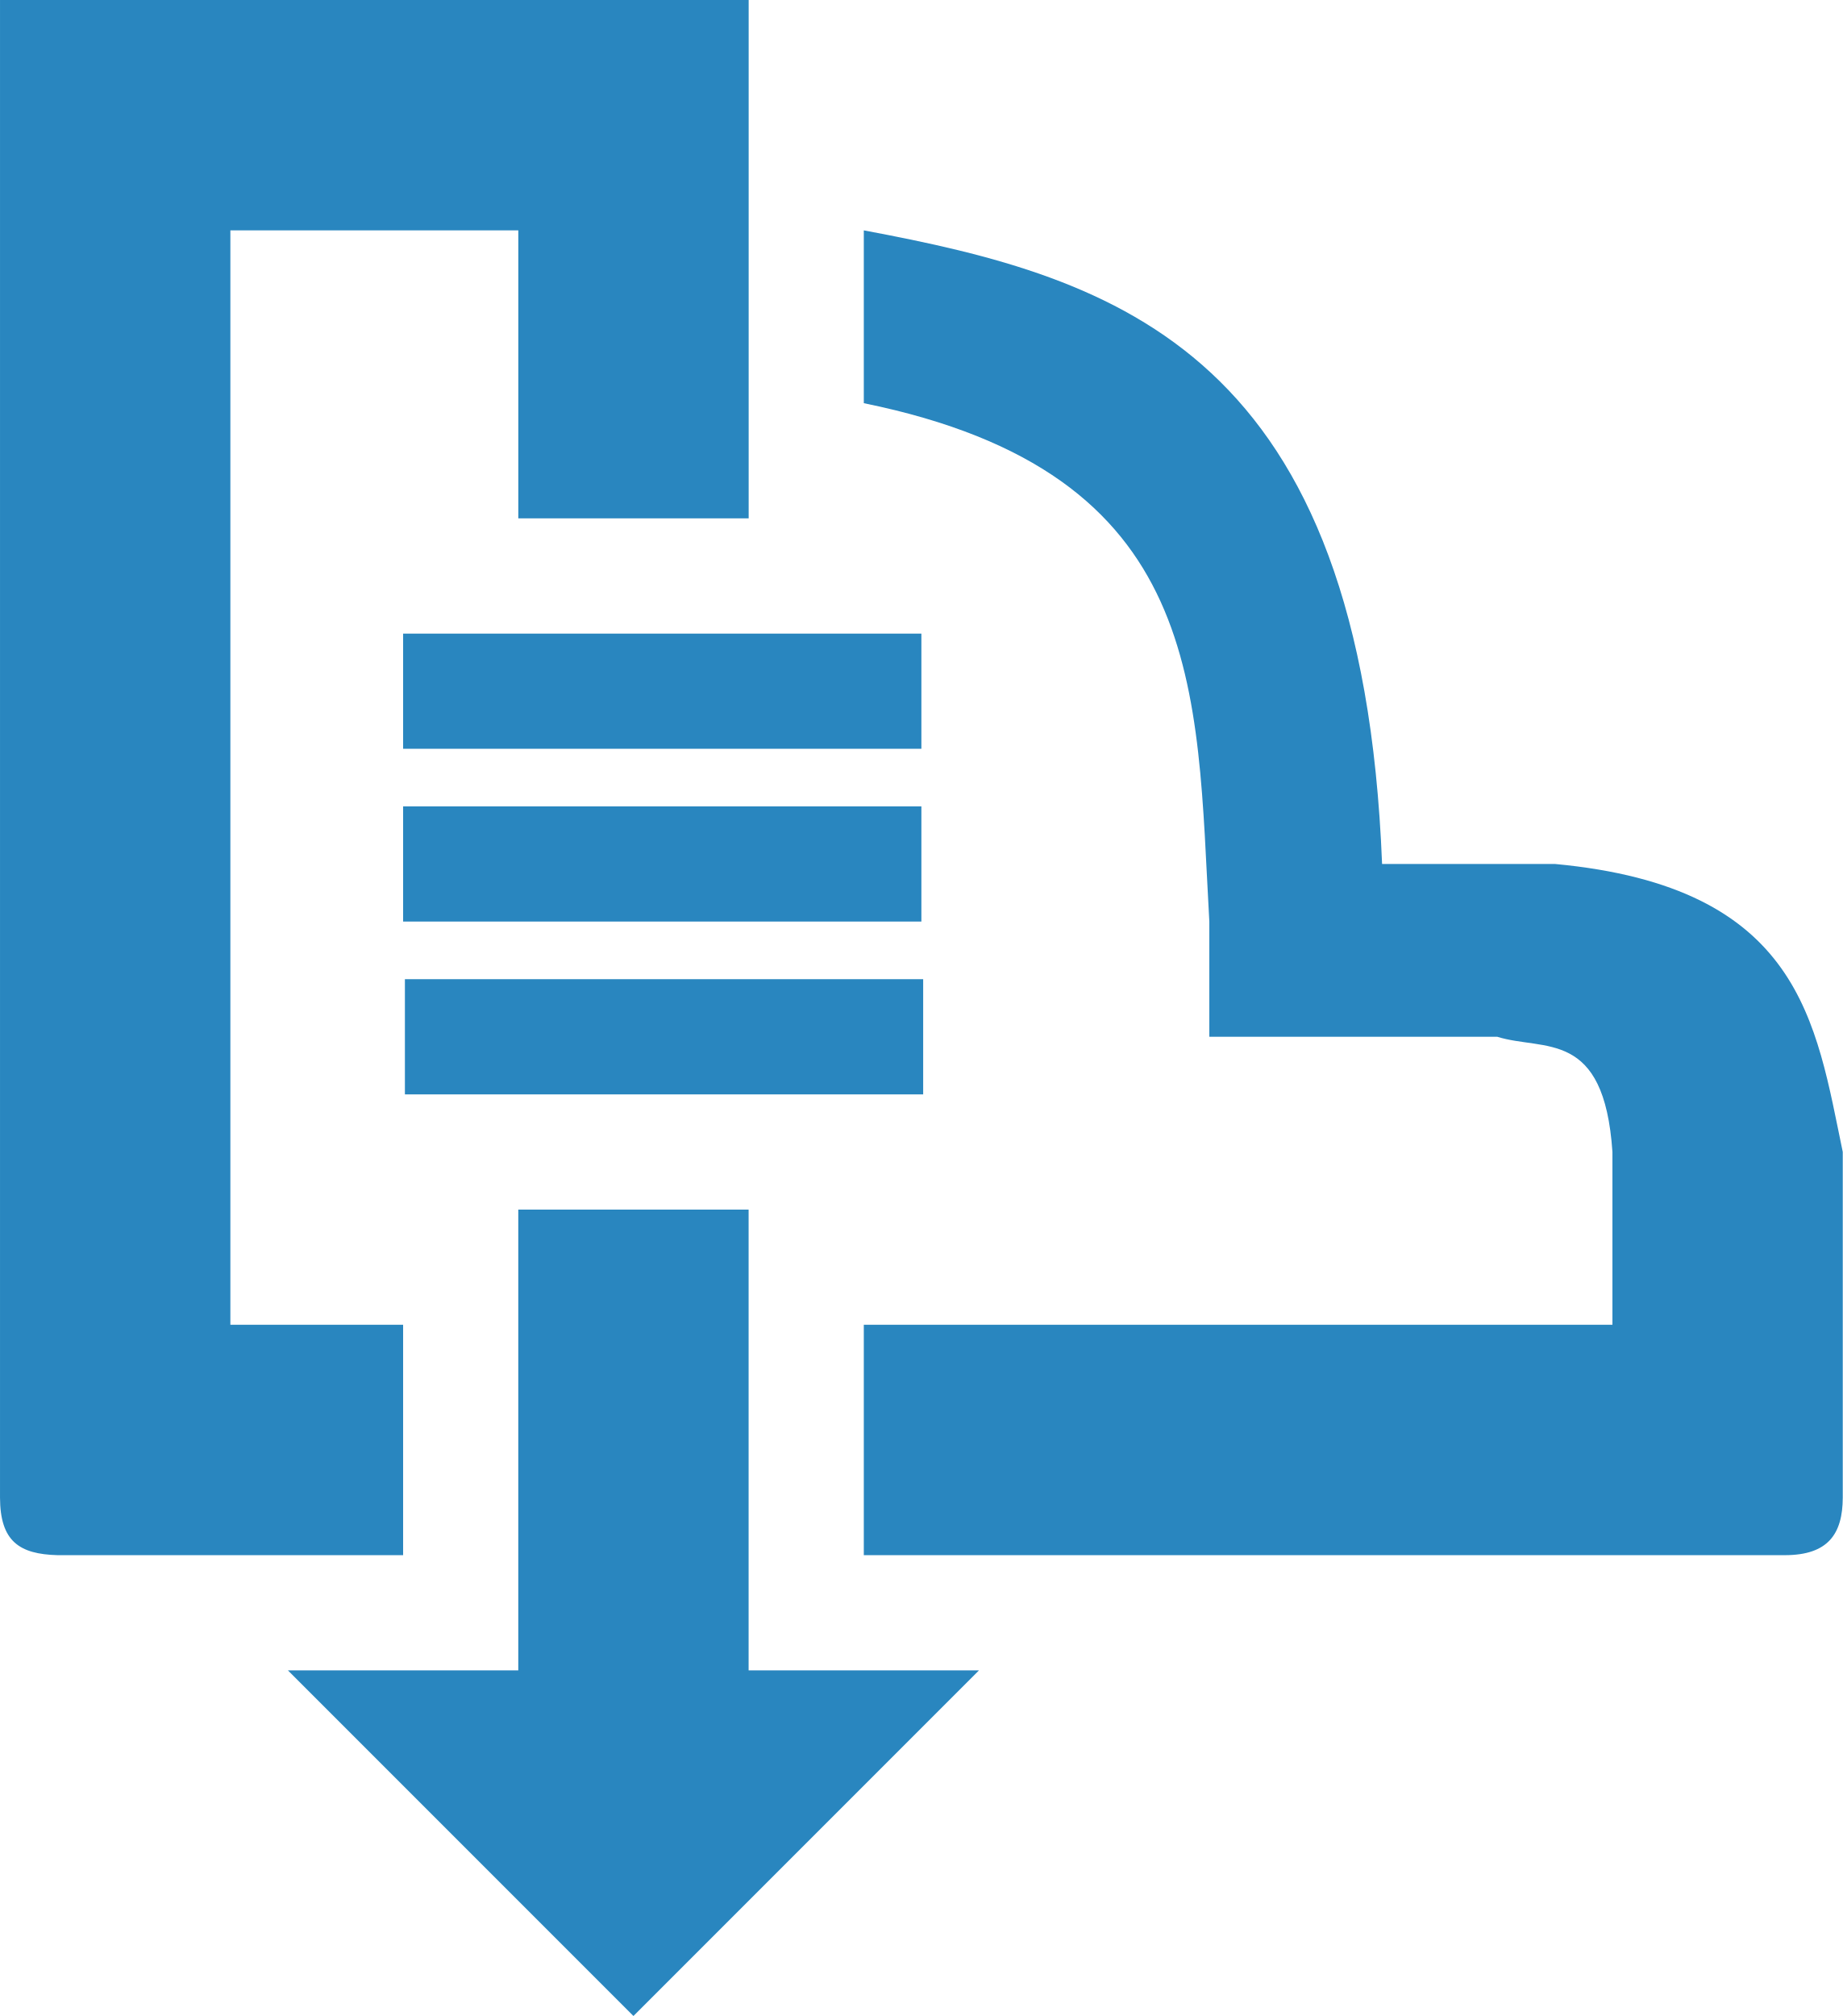
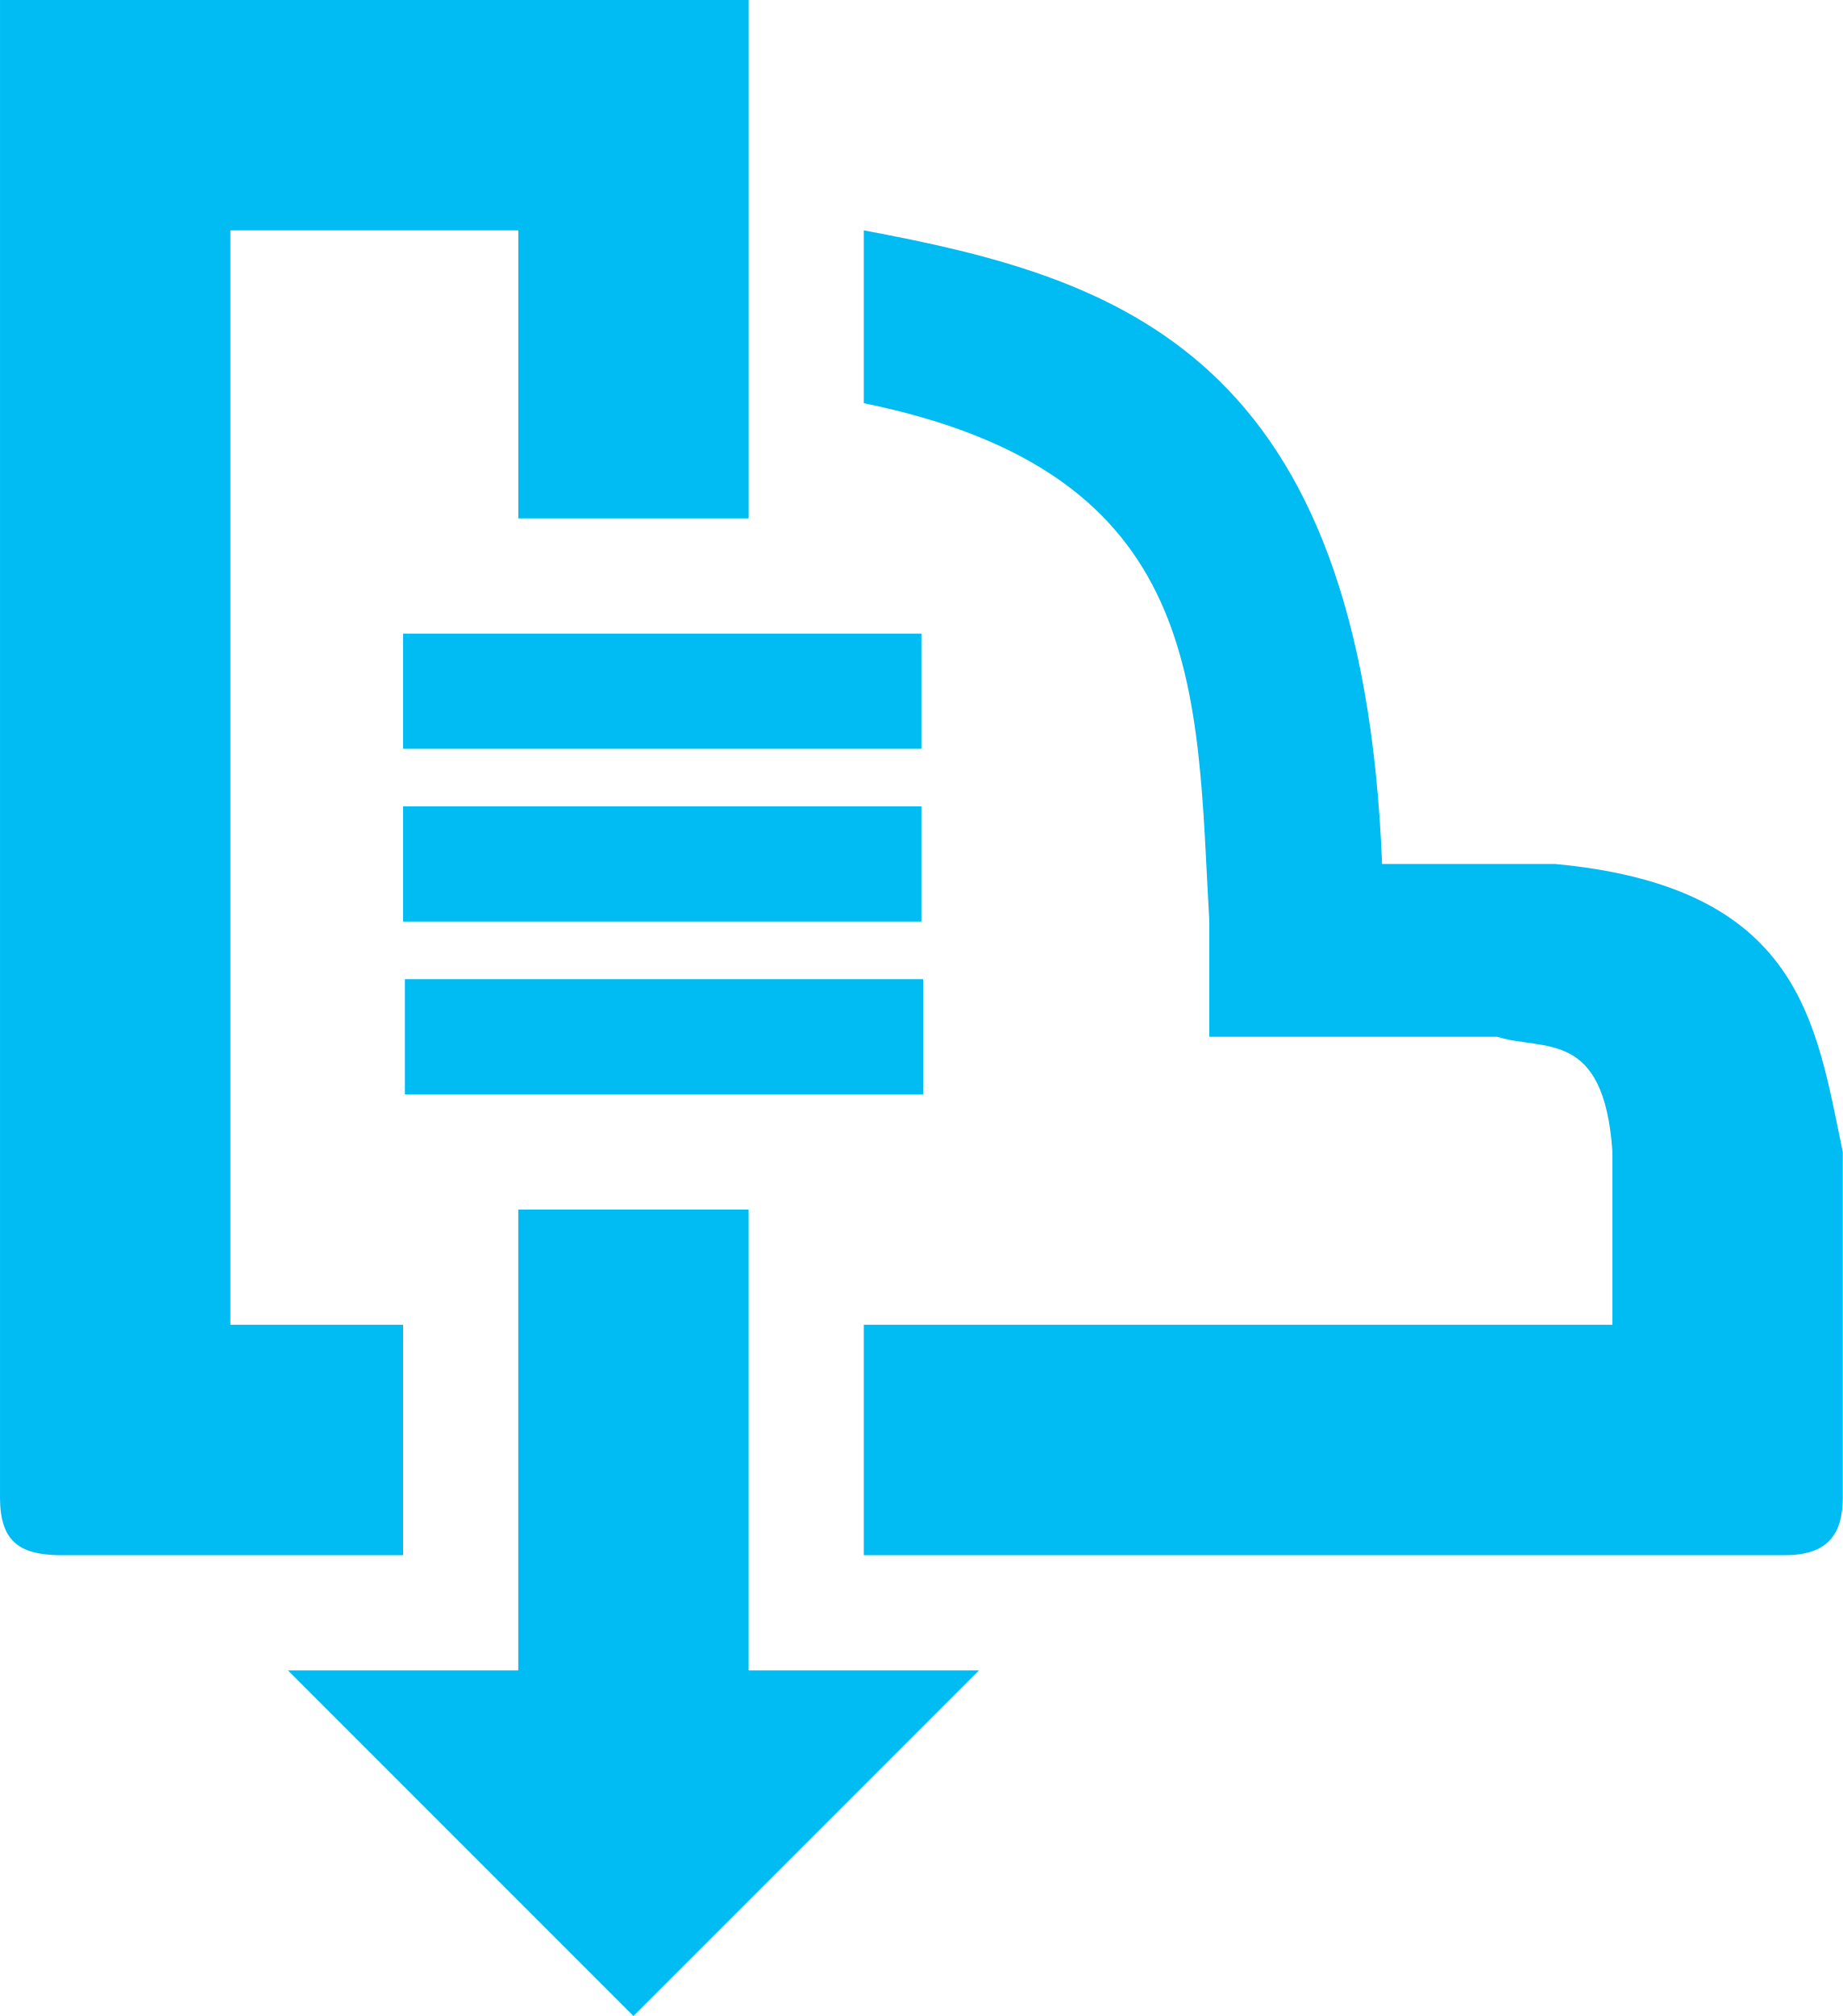
<svg xmlns="http://www.w3.org/2000/svg" width="64.036" height="70.04" id="svg3014" version="1.1">
  <defs id="defs3016" />
  <g id="layer1" transform="translate(-402.2676,-197.3424)">
-     <path style="fill:#2986bf;fill-opacity:1;stroke:none" d="m 402.268,197.342 0,52.029 c 0.004,1.52 0.671,1.966 2.001,2.001 l 12.007,0 0,-8.005 -6.003,0 0,-38.022 10.006,0 0,10.006 8.005,0 0,-18.01 -26.015,0 z m 30.017,8.005 0,6.003 c 11.951,2.437 11.55,9.943 12.007,18.01 l 0,4.002 10.006,0 c 1.625,0.508 3.713,-0.293 4.002,4.002 l 0,6.003 -26.015,0 0,8.005 32.018,0 c 1.488,-0.004 1.997,-0.734 2.001,-2.001 l 0,-12.007 c -0.941,-4.496 -1.437,-9.208 -10.006,-10.006 l -6.003,0 c -0.703,-17.788 -9.127,-20.352 -18.01,-22.012 z m -16.009,14.008 0,4.002 18.01,0 0,-4.002 -18.01,0 z m 0,6.003 0,4.002 18.01,0 0,-4.002 -18.01,0 z m 0.062,6.003 0,4.002 18.01,0 0,-4.002 -18.01,0 z m 3.94,8.005 0,16.009 -8.005,0 12.007,12.007 12.007,-12.007 -8.005,0 0,-16.009 -8.005,0 z" id="path3886" />
+     <path style="fill:#00bcf2;fill-opacity:1;stroke:none" d="m 402.268,197.342 0,52.029 c 0.004,1.52 0.671,1.966 2.001,2.001 l 12.007,0 0,-8.005 -6.003,0 0,-38.022 10.006,0 0,10.006 8.005,0 0,-18.01 -26.015,0 z m 30.017,8.005 0,6.003 c 11.951,2.437 11.55,9.943 12.007,18.01 l 0,4.002 10.006,0 c 1.625,0.508 3.713,-0.293 4.002,4.002 l 0,6.003 -26.015,0 0,8.005 32.018,0 c 1.488,-0.004 1.997,-0.734 2.001,-2.001 l 0,-12.007 c -0.941,-4.496 -1.437,-9.208 -10.006,-10.006 l -6.003,0 c -0.703,-17.788 -9.127,-20.352 -18.01,-22.012 z m -16.009,14.008 0,4.002 18.01,0 0,-4.002 -18.01,0 z m 0,6.003 0,4.002 18.01,0 0,-4.002 -18.01,0 z m 0.062,6.003 0,4.002 18.01,0 0,-4.002 -18.01,0 z m 3.94,8.005 0,16.009 -8.005,0 12.007,12.007 12.007,-12.007 -8.005,0 0,-16.009 -8.005,0 z" id="path3886" />
  </g>
</svg>
